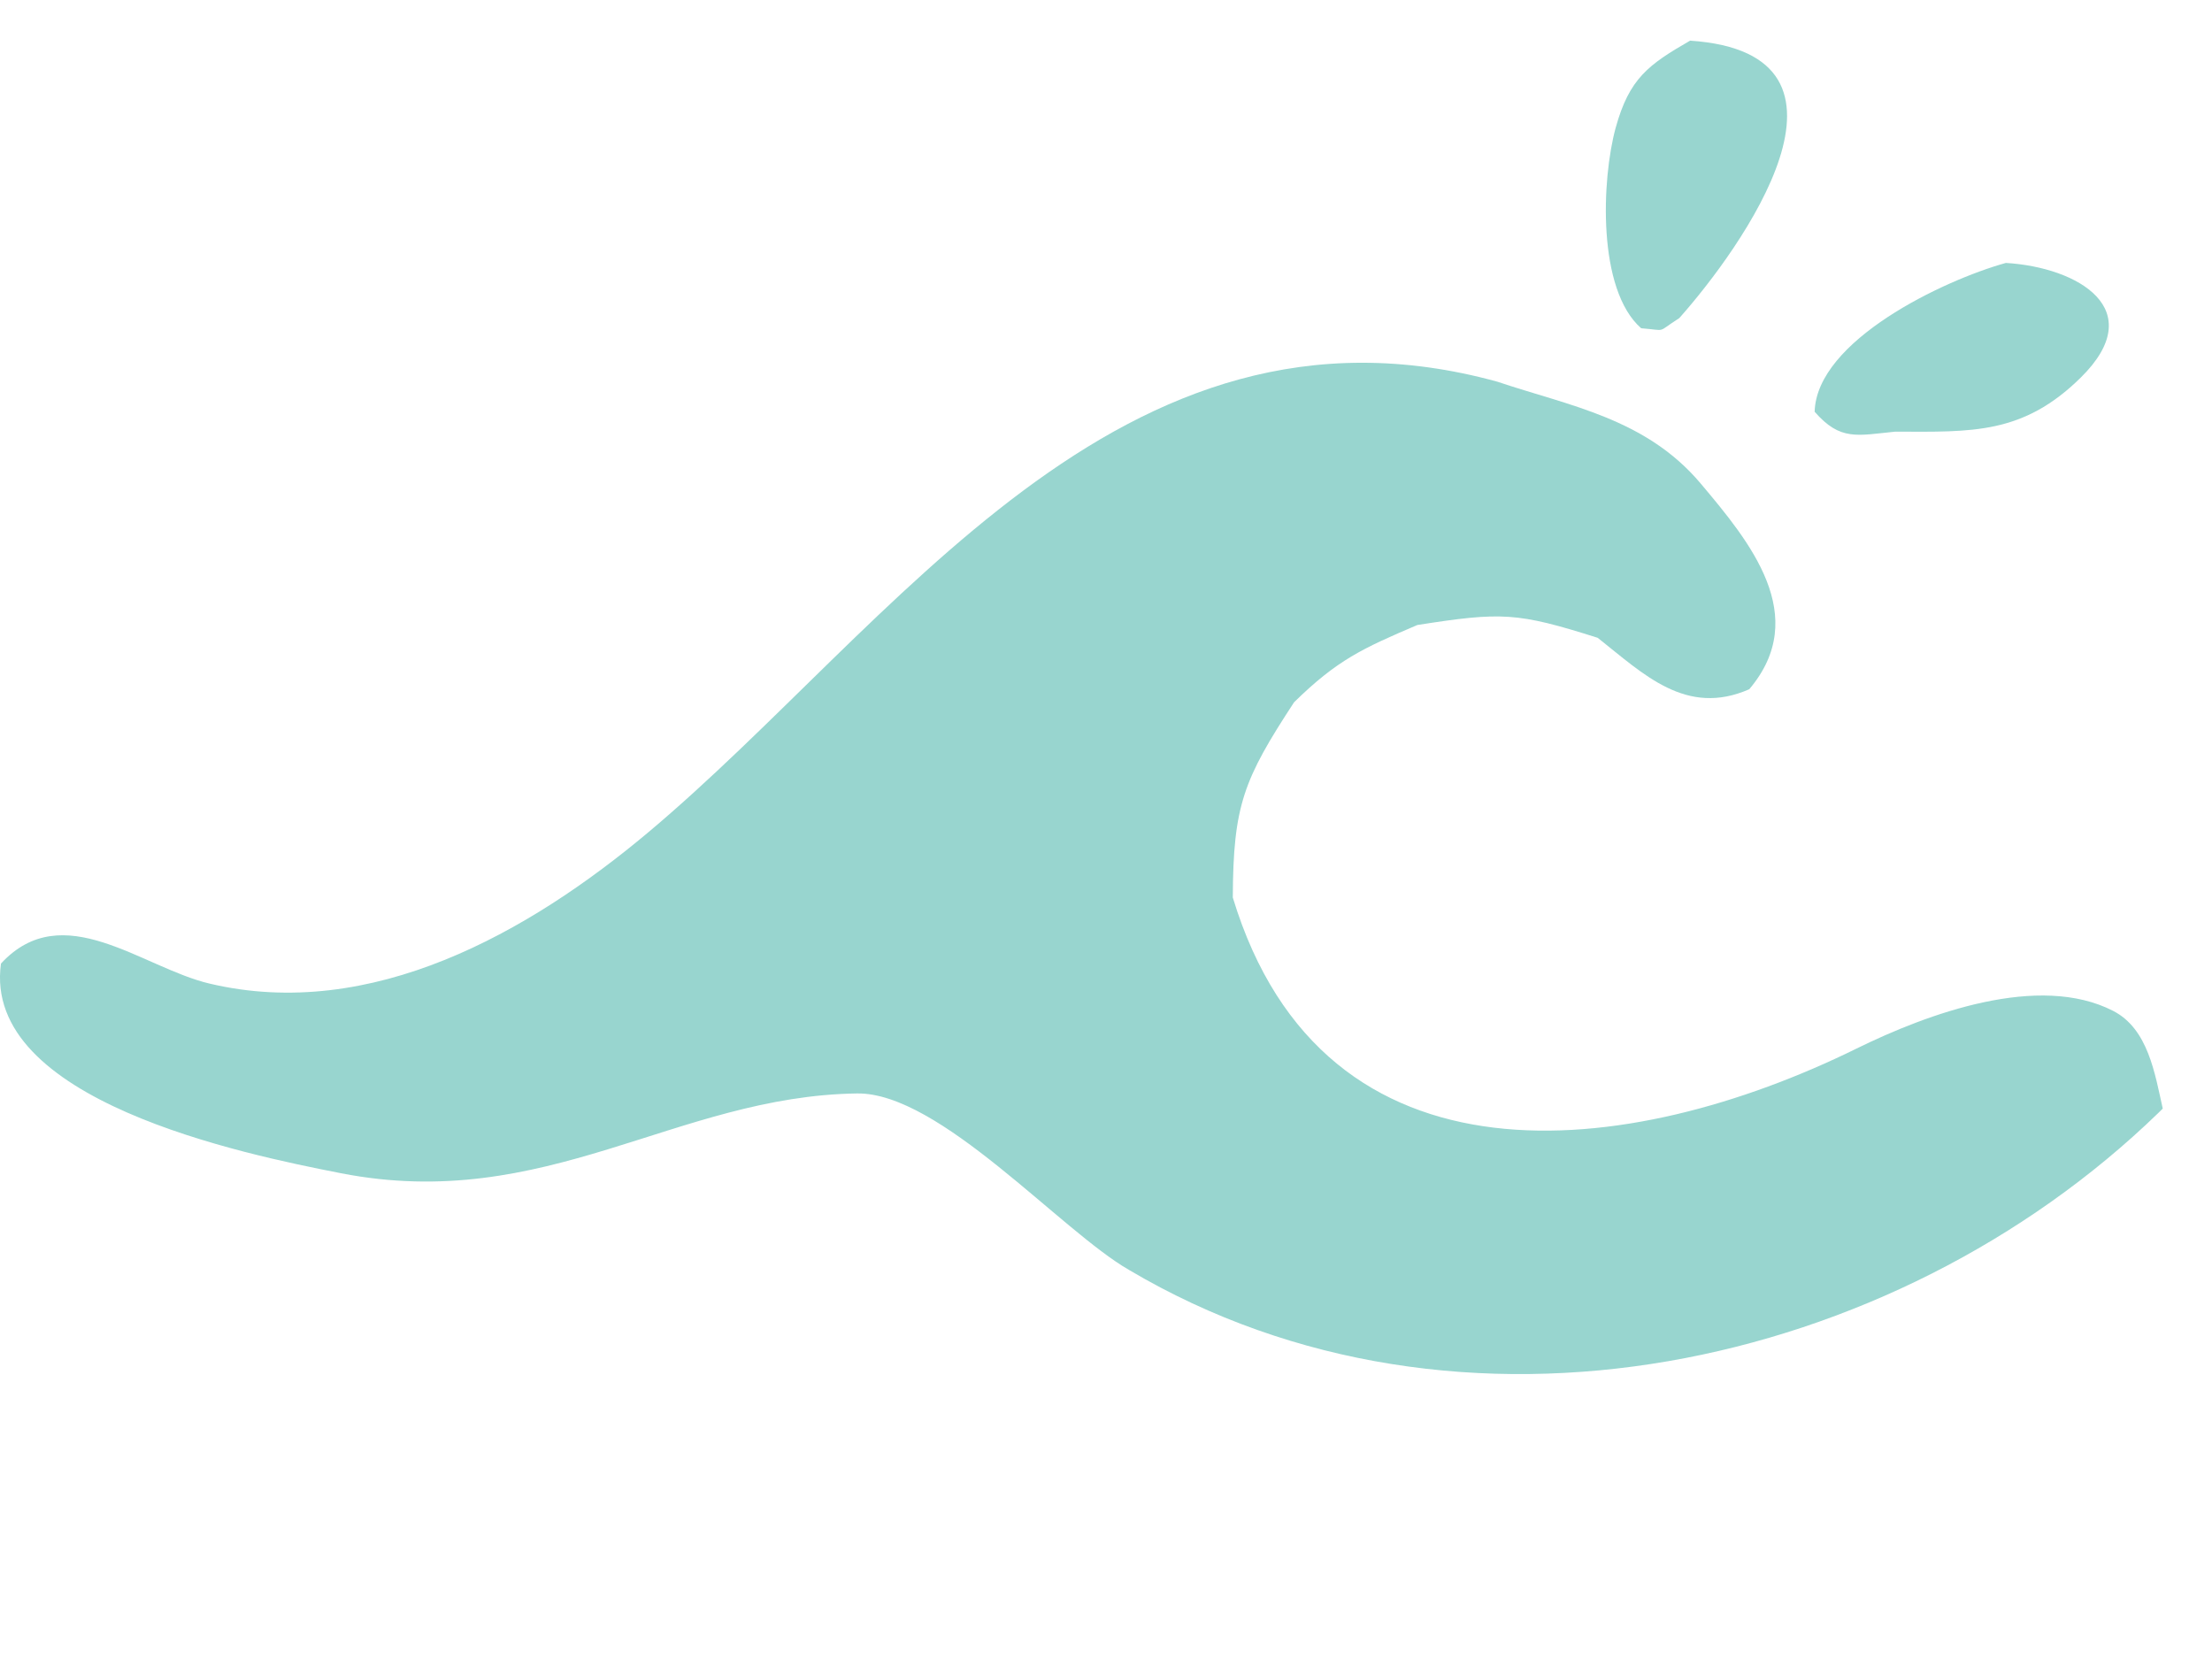
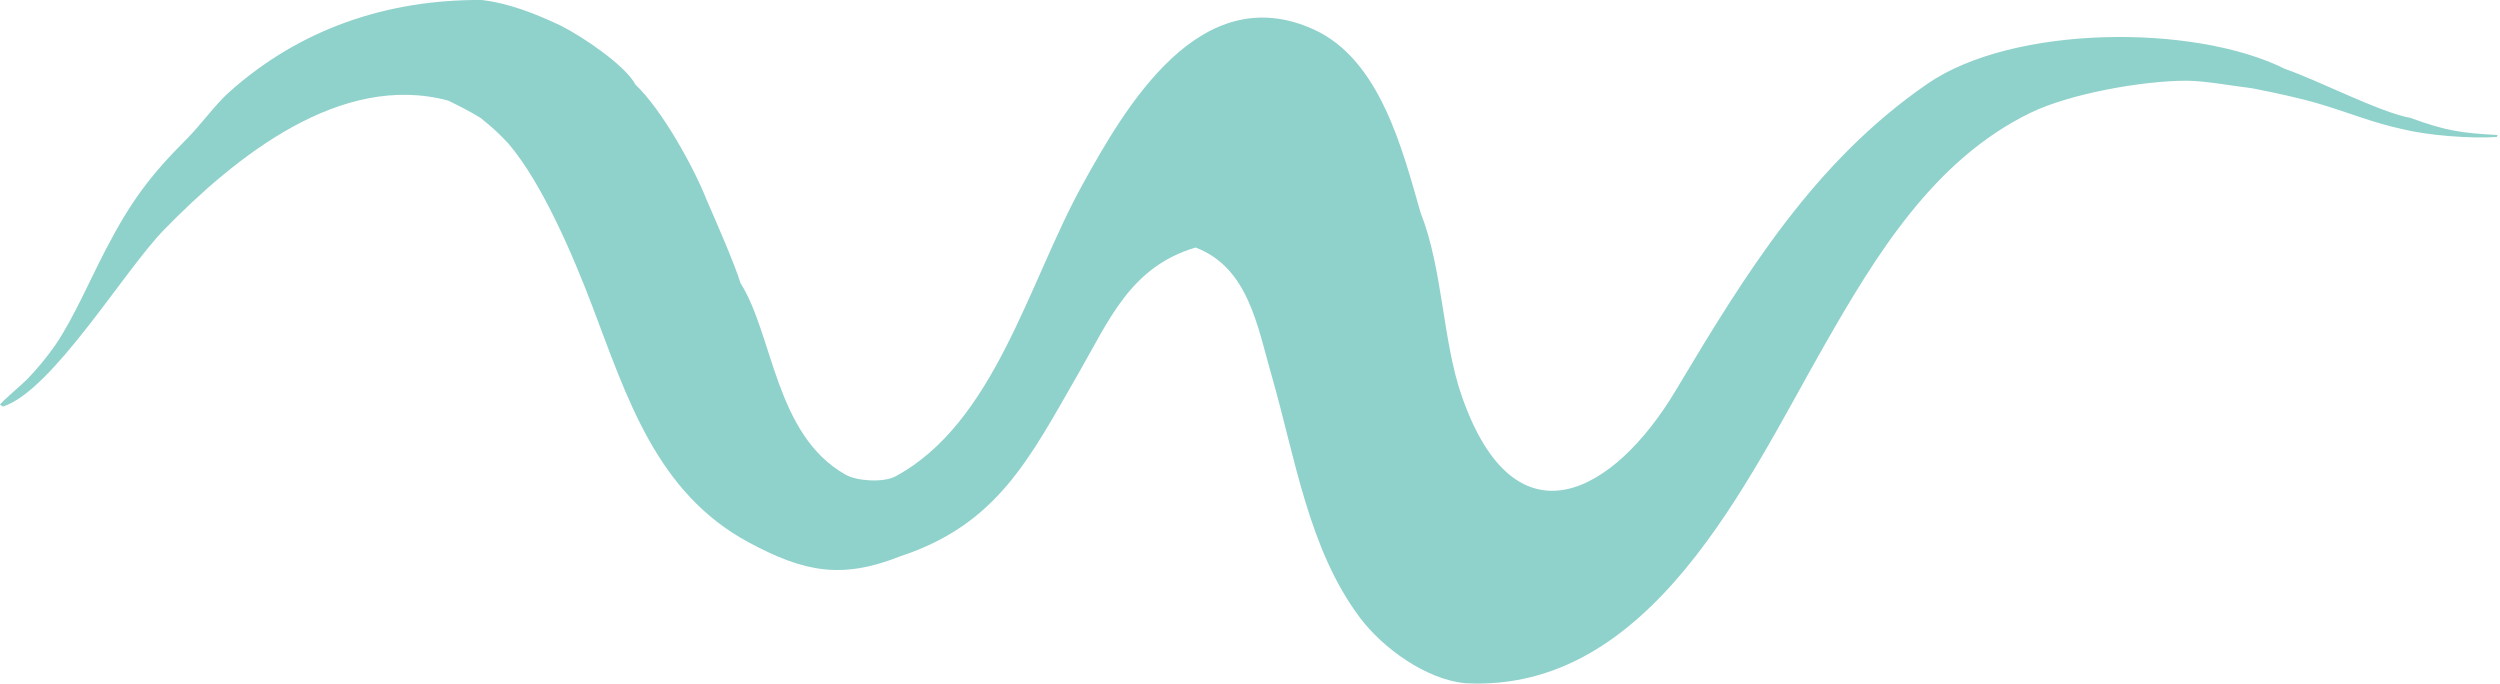
- <svg xmlns="http://www.w3.org/2000/svg" width="315" height="236.25" viewBox="0 -105.402 315.009 236.299">
-   <path d="M201.848 -16.379C194.003 -13.036 190.43 -11.389 184.296 -5.378C177.11 5.603 175.615 9.29 175.566 22.439C188.559 65.267 232.108 59.834 264.365 43.971C274.613 38.931 290.402 33.146 300.965 38.588C305.945 41.157 306.9 47.51 308.023 52.501L307.344 53.167C269.573 89.74 207.823 103.338 160.79 75.484C151.034 69.885 133.798 50.177 122.045 50.343C96.245 50.706 77.719 67.404 48.541 61.707C34.573 58.983 -2.606 51.324 0.111 31.842C8.931 22.291 20.172 32.421 29.819 34.695C52.843 40.146 75.277 27.429 92.267 13.183C127.38 -16.27 159.362 -65.825 213.237 -51.039C223.435 -47.598 234.342 -45.852 242.188 -36.556C249.245 -28.193 257.938 -17.643 249.128 -7.231C240.141 -3.289 234.096 -9.368 227.541 -14.555C216.062 -18.193 213.867 -18.262 201.848 -16.379Z" fill="#8FD1CBEB" />
-   <path d="M240.701-99.612C268.037-97.779 247.828-69.825 239.156-60.089 235.79-57.952 237.551-58.345 233.732-58.647 227.461-64.138 228.081-79.826 230.099-87.199 232.039-94.238 234.775-96.2 240.701-99.612Z" fill="#8FD1CBEB" />
-   <path d="M285.677-67.952C295.974-67.325 306.201-61.343 296.348-51.627 288.129-43.52 280.884-43.88 269.927-43.921 264.484-43.381 262.101-42.567 258.44-46.754 258.715-56.884 276.769-65.482 285.677-67.952Z" fill="#8FD1CBEB" />
+ <svg xmlns="http://www.w3.org/2000/svg" width="596" height="163" viewBox="0 0 596 163" fill="none">
+   <path d="M114.831 0.003C121.337 0.751 127.87 3.346 133.788 6.163C138.612 8.571 149.034 15.502 151.494 20.177C157.658 25.976 165.331 39.69 168.455 47.643C170.4 52.088 175.289 63.269 176.516 67.45C184.388 79.925 184.788 103.735 201.607 113.171C204.458 114.77 210.62 115.034 213.378 113.621C237.048 100.927 245.104 67.579 257.928 44.269C268.254 25.499 286.099 -5.34 313.239 7.043C329.05 14.257 334.355 35.747 338.658 50.682C344 64.165 343.871 81.128 348.455 94.337C361.229 131.141 384.909 117.521 399.489 93.102C416.287 64.969 432.597 38.518 459.467 19.996C479.981 5.854 523.216 5.661 544.747 16.435C552.534 19.088 567.434 26.839 574.665 28.107L574.664 28.108C582.903 31.119 586.757 31.76 595.428 32.179L595.231 32.662C588.89 33.064 578.881 32.308 572.702 30.778C565.894 29.308 560.089 26.92 553.468 24.917C548.198 23.323 542.318 22.114 536.921 21.044C532.433 20.512 525.61 19.249 521.294 19.244C510.759 19.231 493.401 22.346 484.041 26.901C461.025 38.101 447.271 60.733 434.928 82.325C416.439 114.672 393.595 165.304 349.273 162.873C339.934 161.956 329.668 154.515 324.201 147.24C311.932 130.914 308.721 108.841 303.185 89.633C299.762 77.759 297.634 63.82 285.038 59.008C269.467 63.61 264.407 76.353 257.05 89.115C245.516 109.122 237.904 124.949 214.702 132.588C200.71 138.162 191.731 136.407 178.542 129.33C156.443 117.472 149.447 94.651 141.168 72.89C136.635 60.976 129.318 43.755 121.215 34.235L121.214 34.237L121.213 34.236C119.3 32.197 118.089 31.03 116.359 29.582C116.033 29.309 115.689 29.026 115.317 28.725C115.059 28.516 114.788 28.298 114.501 28.069C111.781 26.421 109.714 25.373 106.854 23.983L106.853 23.981C81.159 17.084 56.097 37.392 39.163 54.712C29.542 64.552 12.508 93.125 0.704 96.927L0 96.474C0.386 95.749 5.256 91.666 6.522 90.368C8.926 87.871 11.135 85.192 13.127 82.356C17.428 76.122 21.566 66.483 25.217 59.487C31.166 48.089 35.616 42.01 44.697 32.944C47.64 30.006 51.321 24.951 54.457 22.129C71.495 6.794 92.48 -0.156 114.831 0.003Z" fill="#8FD1CB" />
</svg>
